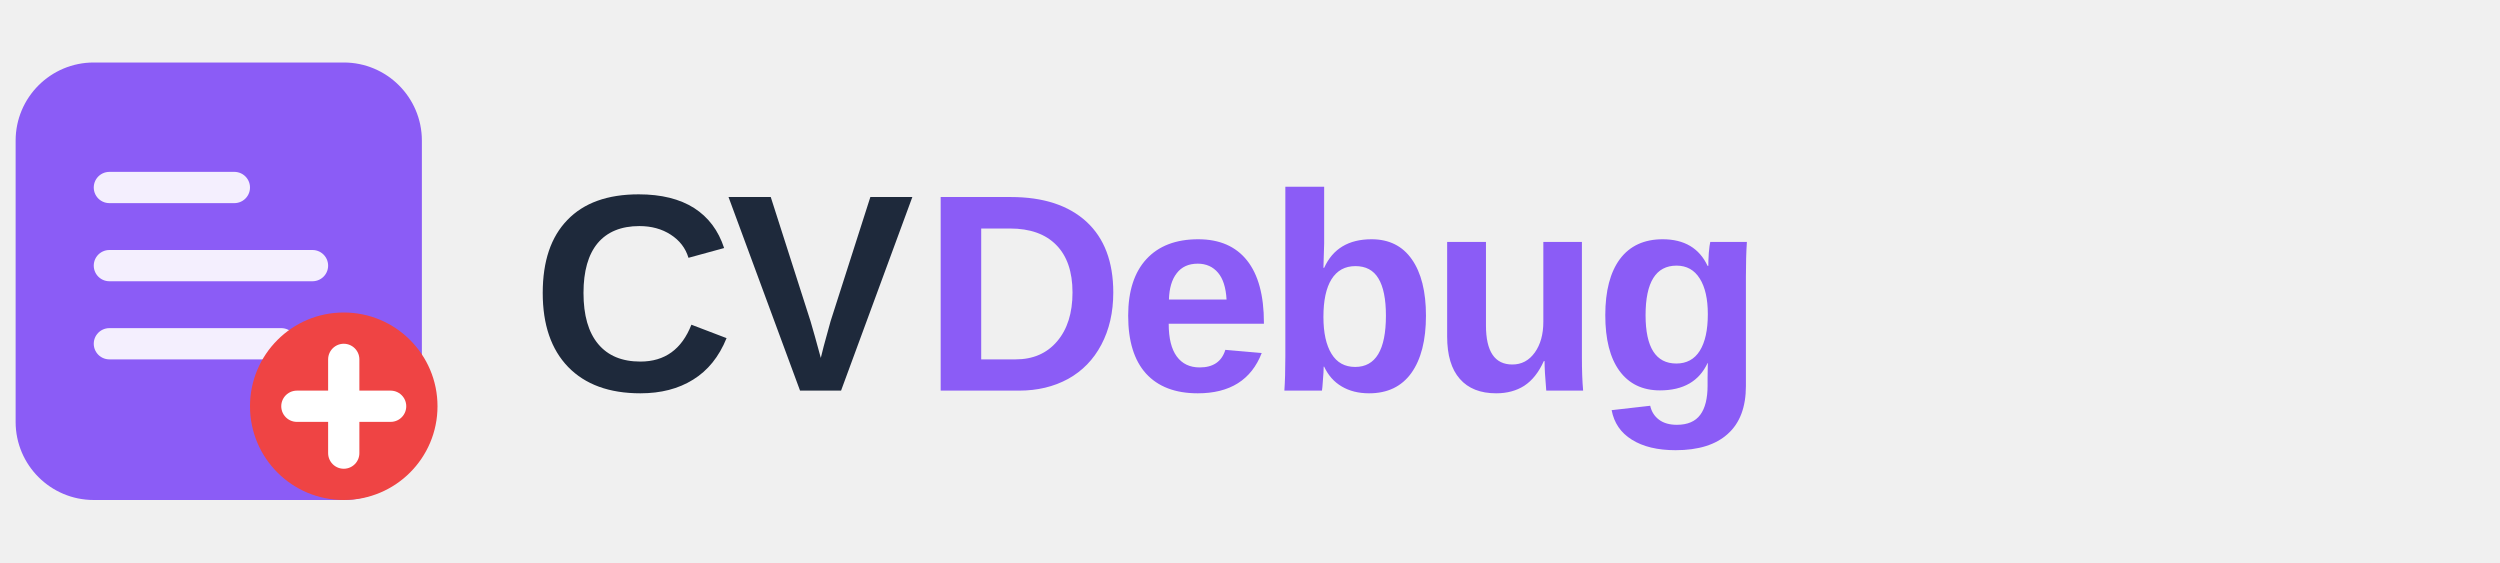
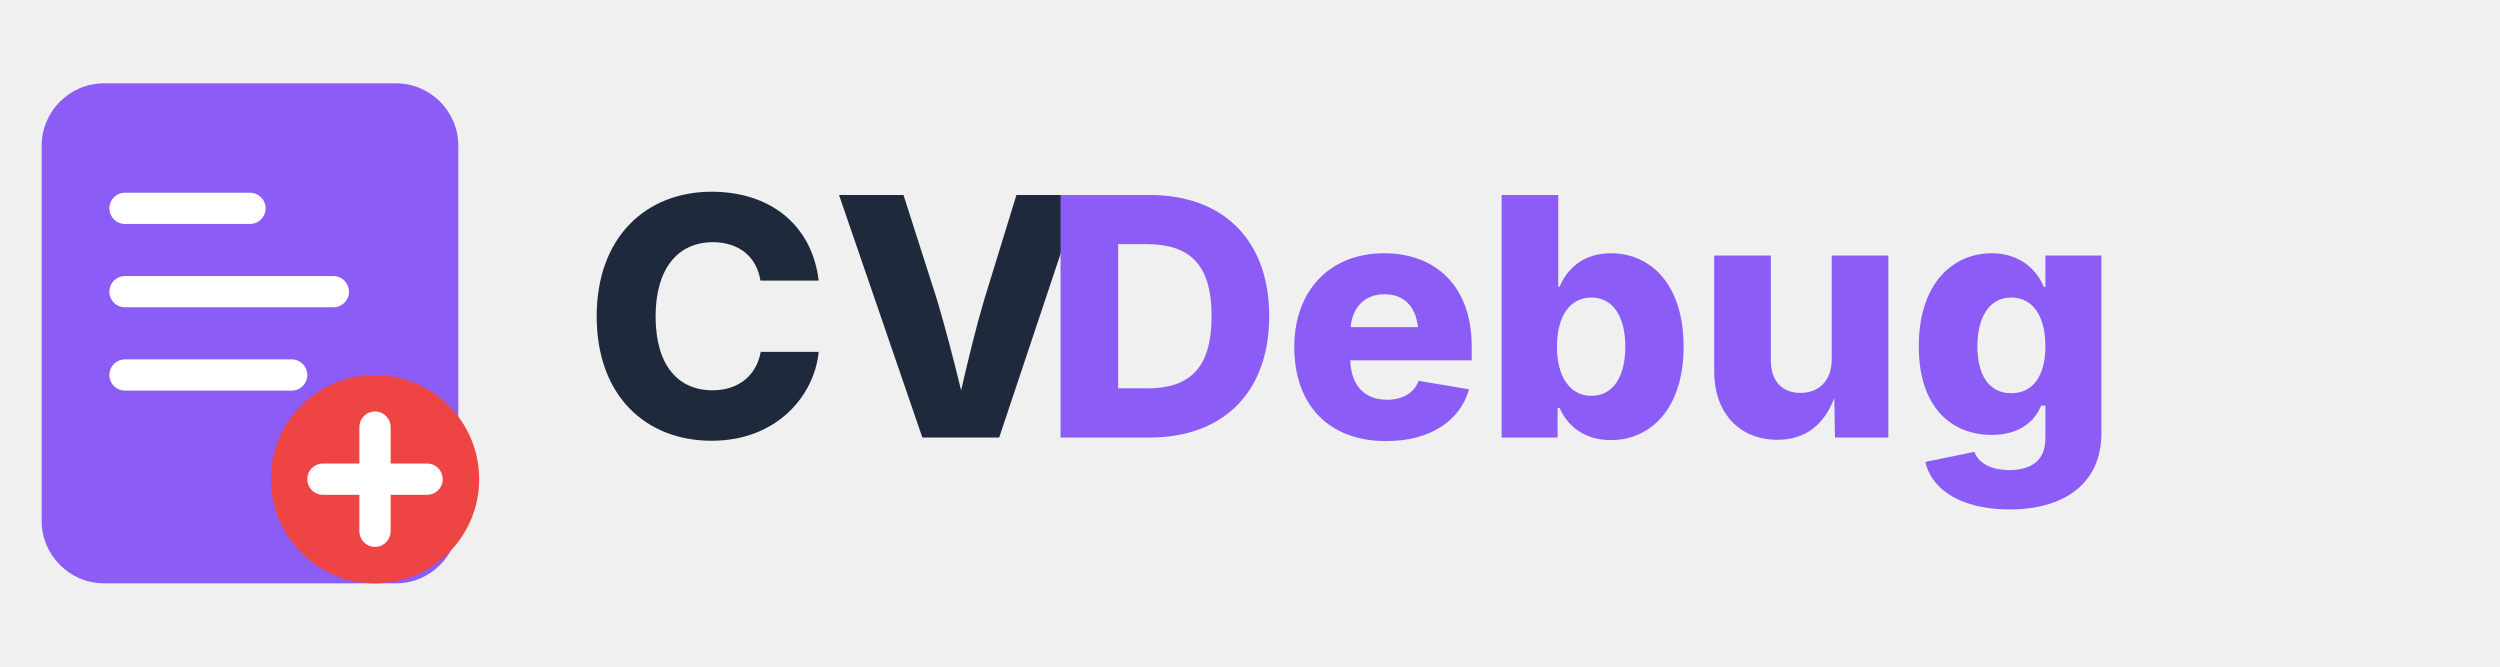
- <svg xmlns="http://www.w3.org/2000/svg" width="160" height="36" viewBox="0 0 160 36" fill="none">
-   <g>
-     <rect x="1" y="4" width="26" height="28" rx="5" fill="#8B5CF6" />
-     <line x1="7" y1="12" x2="15" y2="12" stroke="white" stroke-width="2" stroke-linecap="round" opacity="0.9" />
-     <line x1="7" y1="17" x2="20" y2="17" stroke="white" stroke-width="2" stroke-linecap="round" opacity="0.9" />
-     <line x1="7" y1="22" x2="18" y2="22" stroke="white" stroke-width="2" stroke-linecap="round" opacity="0.9" />
-     <circle cx="22" cy="26" r="6" fill="#EF4444" />
-     <line x1="22" y1="23" x2="22" y2="29" stroke="white" stroke-width="2" stroke-linecap="round" />
-     <line x1="19" y1="26" x2="25" y2="26" stroke="white" stroke-width="2" stroke-linecap="round" />
-   </g>
-   <text x="34" y="25" font-family="-apple-system, BlinkMacSystemFont, 'Segoe UI', Arial, sans-serif" font-weight="800" font-size="18" fill="#1E293B" letter-spacing="-0.5">CV</text>
-   <text x="59" y="25" font-family="-apple-system, BlinkMacSystemFont, 'Segoe UI', Arial, sans-serif" font-weight="800" font-size="18" fill="#8B5CF6" letter-spacing="-0.5">Debug</text>
+ <svg xmlns="http://www.w3.org/2000/svg" width="120" height="32" viewBox="0 0 120 32" fill="none">
+   <rect x="2" y="4" width="20" height="24" rx="3" fill="#8B5CF6" />
+   <line x1="6" y1="10" x2="12" y2="10" stroke="white" stroke-width="1.5" stroke-linecap="round" />
+   <line x1="6" y1="14" x2="16" y2="14" stroke="white" stroke-width="1.5" stroke-linecap="round" />
+   <line x1="6" y1="18" x2="14" y2="18" stroke="white" stroke-width="1.5" stroke-linecap="round" />
+   <circle cx="18" cy="23" r="5" fill="#EF4444" />
+   <line x1="18" y1="20.5" x2="18" y2="25.5" stroke="white" stroke-width="1.5" stroke-linecap="round" />
+   <line x1="15.5" y1="23" x2="20.5" y2="23" stroke="white" stroke-width="1.5" stroke-linecap="round" />
+   <text x="28" y="21" font-family="-apple-system, BlinkMacSystemFont, 'Segoe UI', system-ui, sans-serif" font-weight="800" font-size="16" fill="#1E293B">CV</text>
+   <text x="50" y="21" font-family="-apple-system, BlinkMacSystemFont, 'Segoe UI', system-ui, sans-serif" font-weight="800" font-size="16" fill="#8B5CF6">Debug</text>
</svg>
